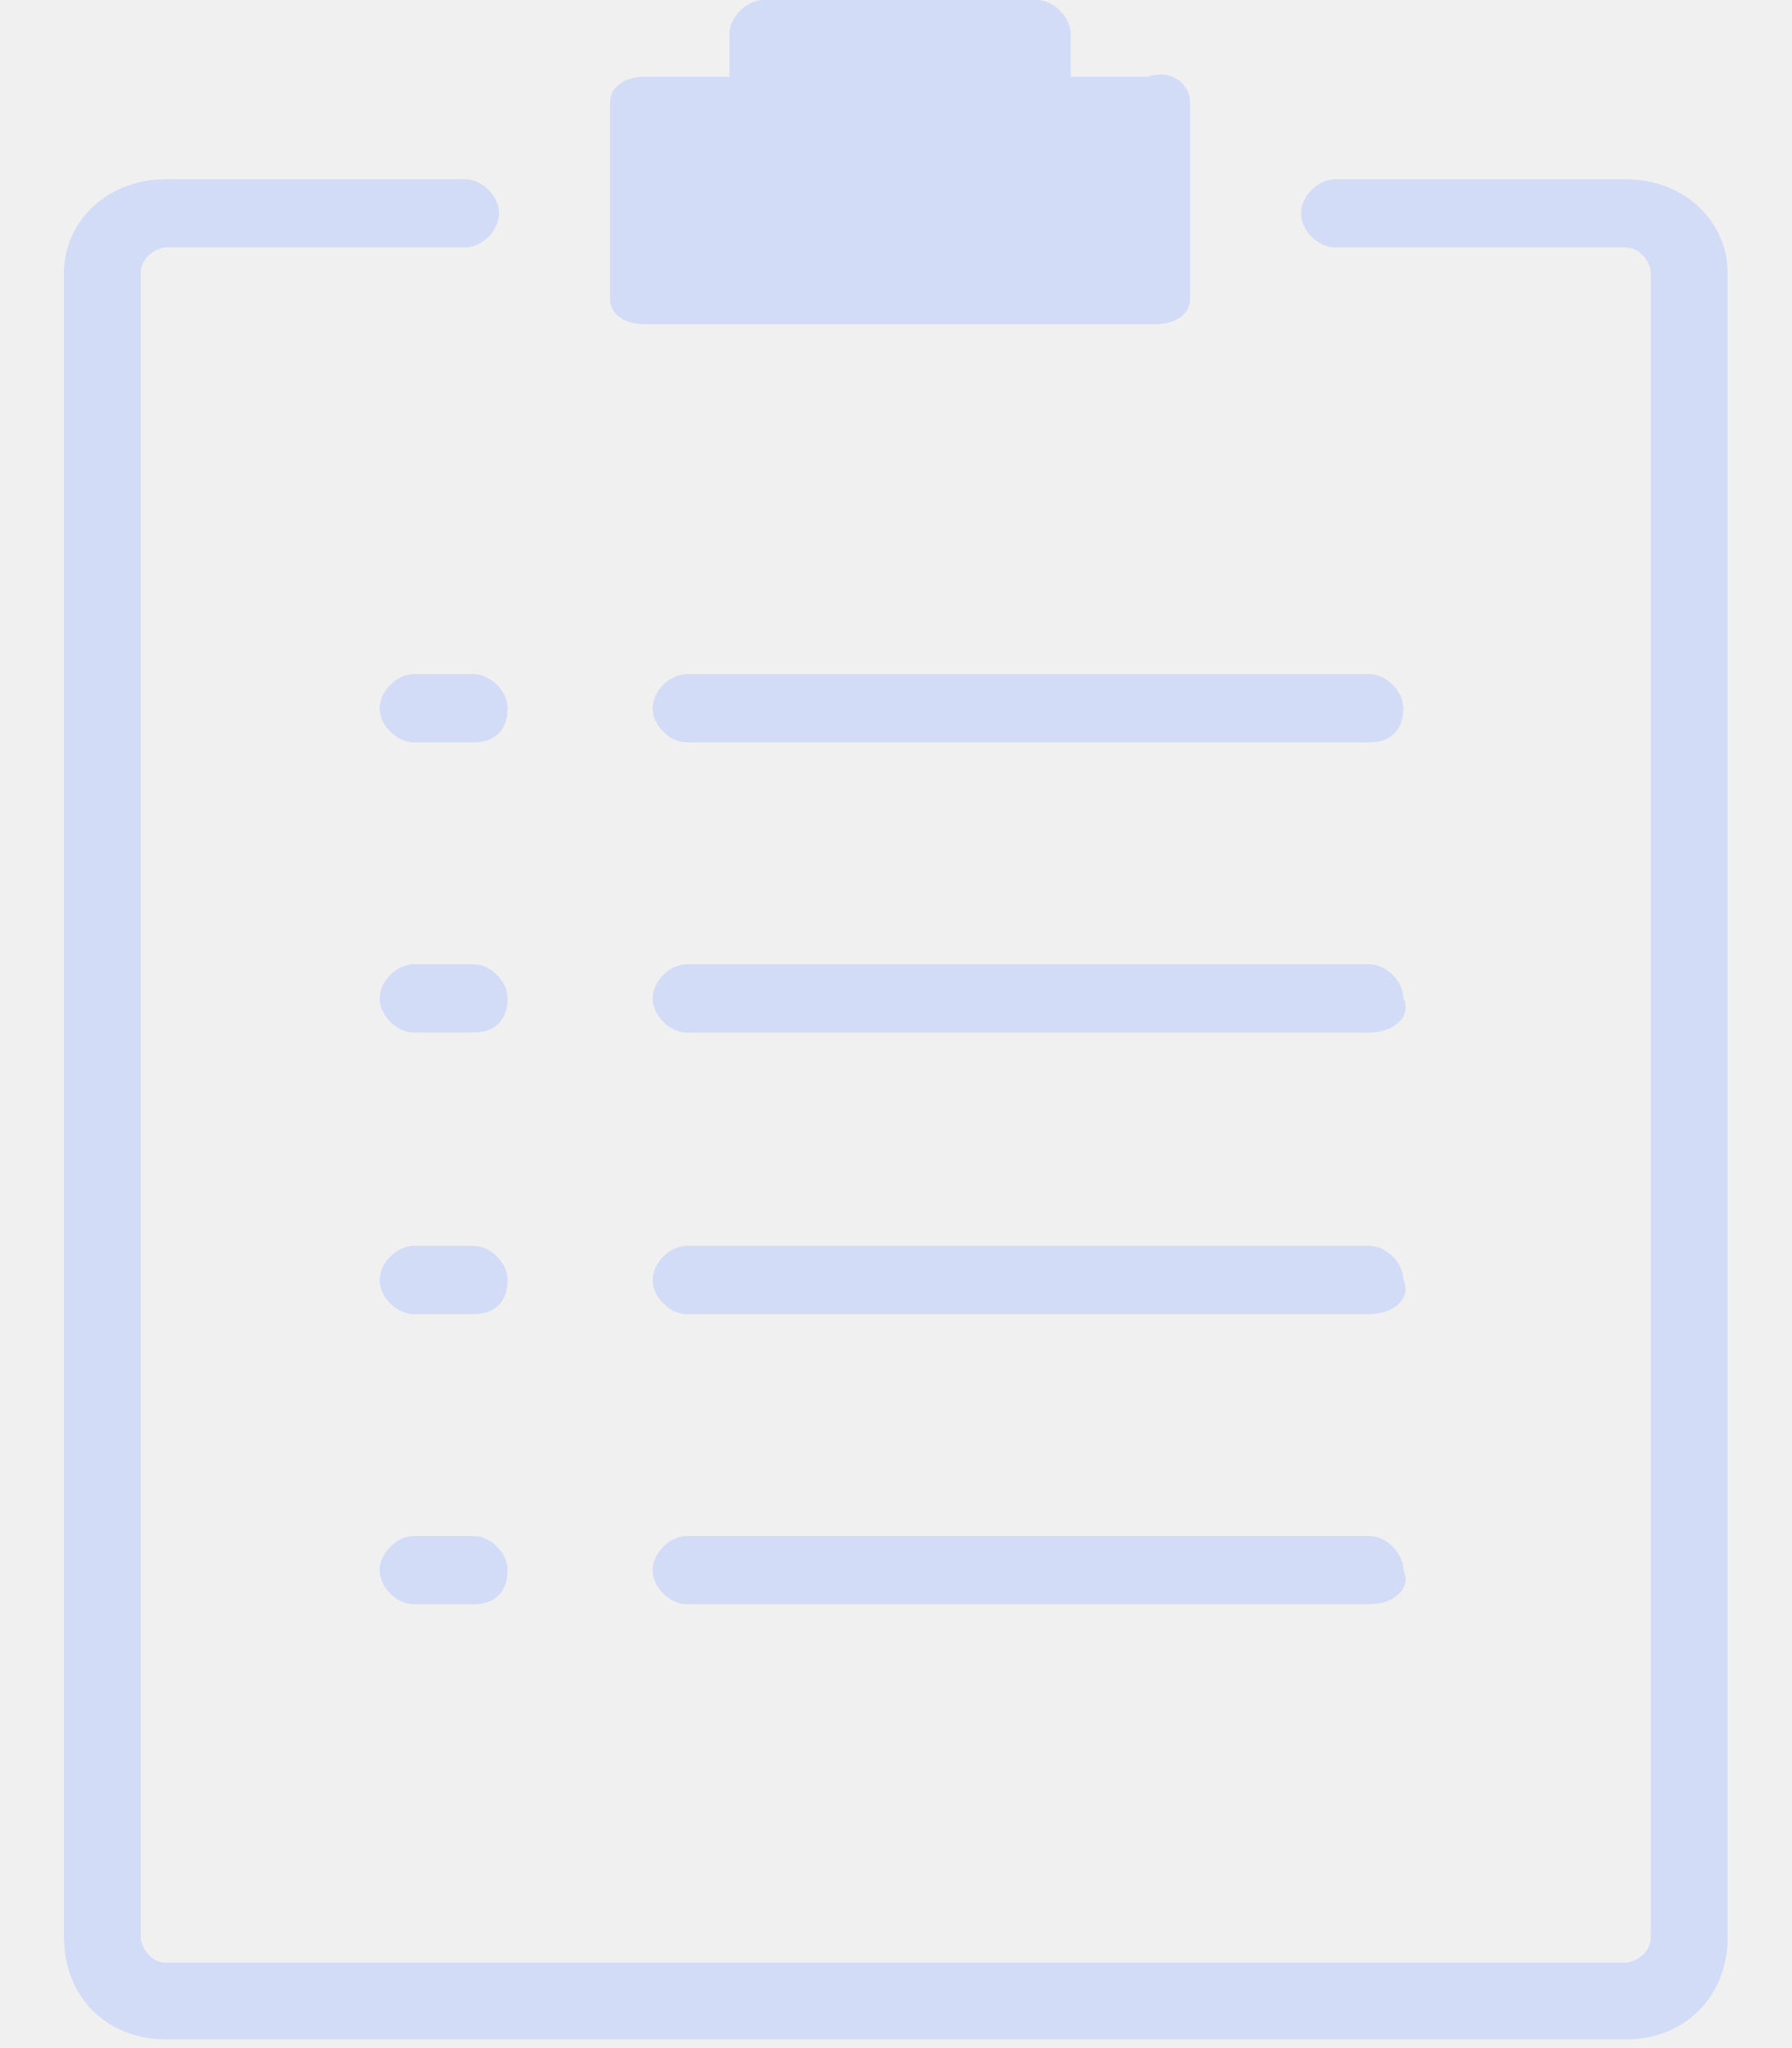
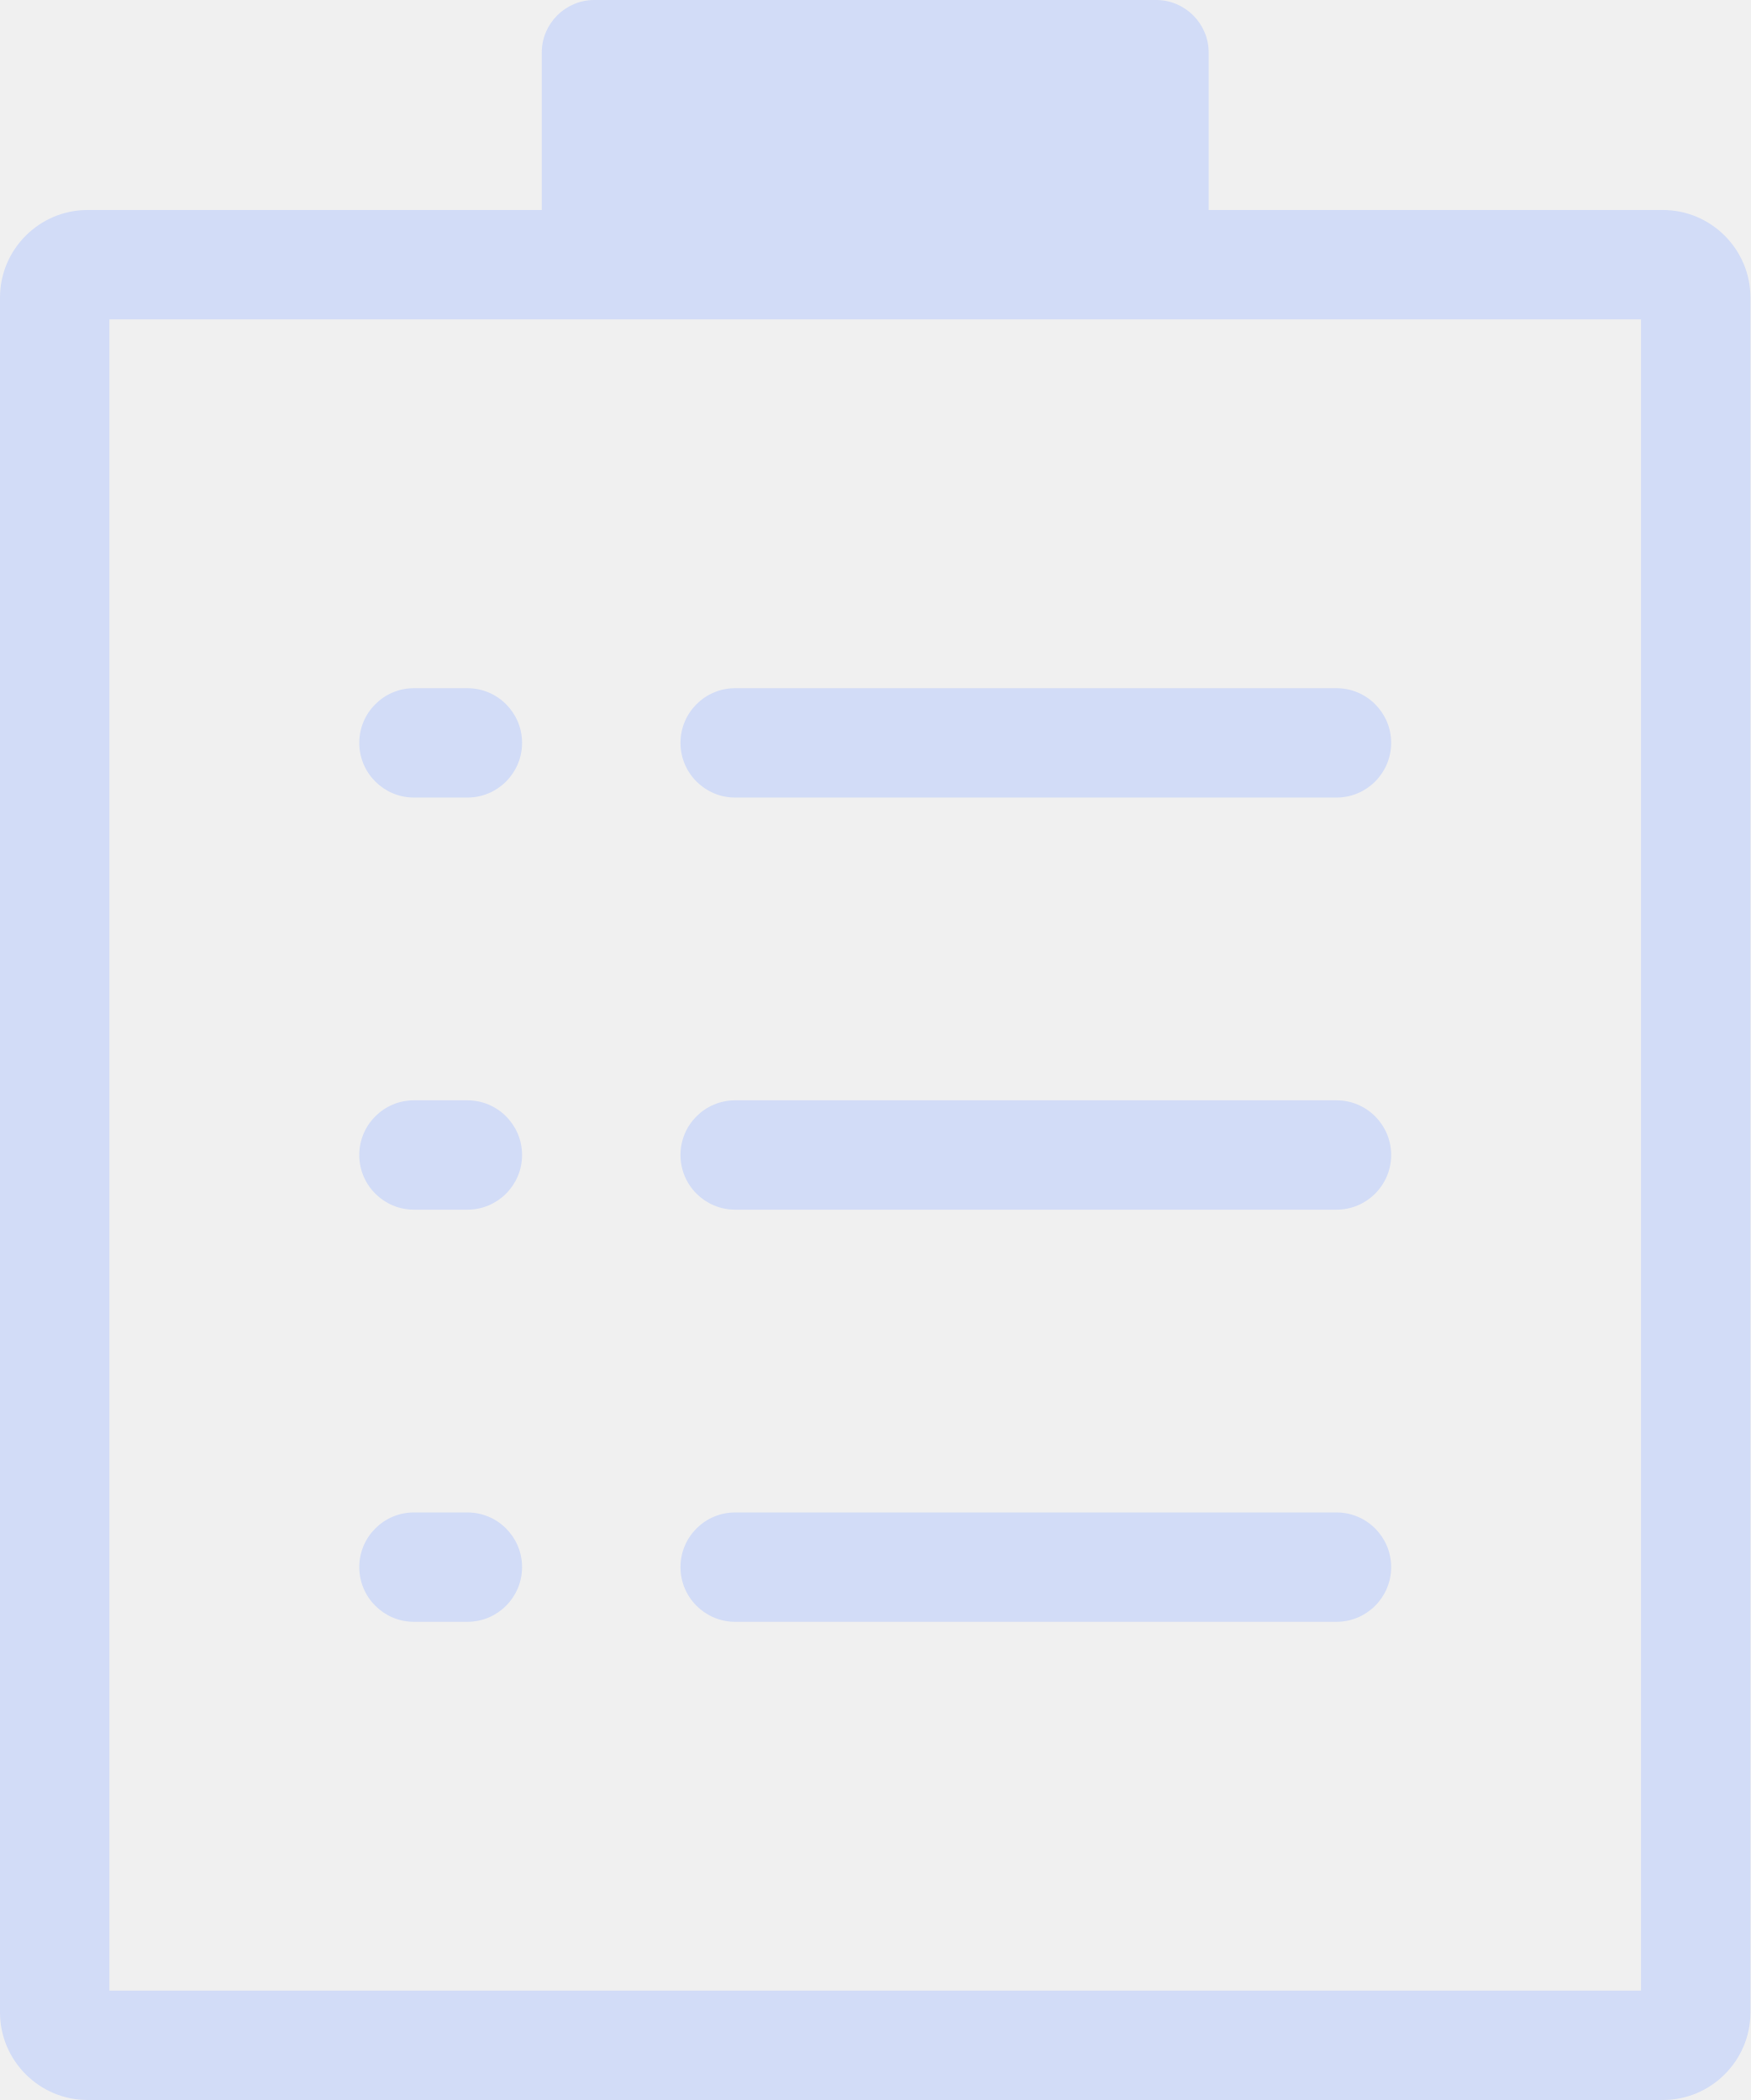
- <svg xmlns="http://www.w3.org/2000/svg" width="21" height="24" viewBox="0 0 21 24" fill="none">
-   <path d="M19.05 2.1H15.65C15.45 2.1 15.25 2.3 15.25 2.5C15.25 2.7 15.45 2.9 15.65 2.9H19.05C19.25 2.9 19.35 3.1 19.35 3.2V22.7C19.35 22.9 19.15 23 19.05 23H1.95C1.75 23 1.65 22.8 1.65 22.7V3.2C1.65 3 1.85 2.9 1.95 2.9H5.45C5.65 2.9 5.85 2.7 5.85 2.5C5.85 2.3 5.65 2.1 5.45 2.1H1.95C1.25 2.1 0.75 2.6 0.75 3.2V22.7C0.75 23.4 1.25 23.9 1.95 23.9H19.05C19.75 23.9 20.25 23.4 20.25 22.7V3.2C20.25 2.6 19.75 2.1 19.05 2.1Z" fill="#D2DCF7" />
-   <path d="M13.95 1.2V3.5C13.95 3.7 13.75 3.8 13.55 3.8H7.55C7.35 3.8 7.15 3.7 7.15 3.5V1.2C7.15 1 7.35 0.9 7.55 0.9H8.55V0.4C8.55 0.2 8.75 0 8.95 0H12.15C12.35 0 12.55 0.2 12.55 0.4V0.9H13.45C13.75 0.8 13.95 1 13.95 1.2Z" fill="#D2DCF7" />
-   <path d="M16.05 8.7H8.05C7.85 8.7 7.65 8.5 7.65 8.3C7.65 8.1 7.85 7.9 8.05 7.9H16.05C16.25 7.9 16.45 8.1 16.45 8.3C16.45 8.5 16.35 8.7 16.05 8.7Z" fill="#D2DCF7" />
-   <path d="M16.05 12.1H8.05C7.85 12.1 7.65 11.9 7.65 11.7C7.65 11.5 7.85 11.3 8.05 11.3H16.05C16.25 11.3 16.45 11.5 16.45 11.7C16.55 11.9 16.35 12.1 16.05 12.1Z" fill="#D2DCF7" />
-   <path d="M16.05 15.4H8.05C7.85 15.4 7.65 15.2 7.65 15C7.65 14.8 7.85 14.6 8.05 14.6H16.05C16.25 14.6 16.45 14.8 16.45 15C16.55 15.2 16.35 15.4 16.05 15.4Z" fill="#D2DCF7" />
-   <path d="M5.55 8.7H4.85C4.65 8.7 4.45 8.5 4.45 8.3C4.45 8.1 4.65 7.9 4.85 7.9H5.55C5.75 7.9 5.95 8.1 5.95 8.3C5.95 8.5 5.85 8.7 5.55 8.7Z" fill="#D2DCF7" />
-   <path d="M5.55 12.1H4.85C4.65 12.1 4.45 11.9 4.45 11.7C4.45 11.5 4.65 11.3 4.85 11.3H5.55C5.75 11.3 5.95 11.5 5.95 11.7C5.95 11.9 5.85 12.1 5.55 12.1Z" fill="#D2DCF7" />
-   <path d="M5.55 15.4H4.85C4.65 15.4 4.45 15.2 4.45 15C4.45 14.8 4.65 14.6 4.85 14.6H5.55C5.75 14.6 5.95 14.8 5.95 15C5.95 15.2 5.85 15.4 5.55 15.4Z" fill="#D2DCF7" />
-   <path d="M16.05 18.8H8.05C7.85 18.8 7.65 18.6 7.65 18.4C7.65 18.2 7.85 18 8.05 18H16.05C16.25 18 16.45 18.2 16.45 18.4C16.55 18.6 16.35 18.8 16.05 18.8Z" fill="#D2DCF7" />
-   <path d="M5.55 18.8H4.85C4.65 18.8 4.45 18.6 4.45 18.4C4.45 18.2 4.65 18 4.85 18H5.55C5.75 18 5.95 18.2 5.95 18.4C5.95 18.6 5.85 18.8 5.55 18.8Z" fill="#D2DCF7" />
+ <svg xmlns="http://www.w3.org/2000/svg" width="20" height="24" viewBox="0 0 20 24" fill="none">
+   <g clip-path="url(#clip0)">
+     <path fill-rule="evenodd" clip-rule="evenodd" d="M7.775 8.49C7.775 8.145 8.055 7.865 8.4 7.865H15.27C15.615 7.865 15.895 8.145 15.895 8.49C15.895 8.835 15.615 9.115 15.27 9.115H8.4C8.055 9.115 7.775 8.835 7.775 8.49Z" fill="#D2DCF7" />
+     <path fill-rule="evenodd" clip-rule="evenodd" d="M7.775 13.2C7.775 12.855 8.055 12.575 8.4 12.575H15.27C15.615 12.575 15.895 12.855 15.895 13.2C15.895 13.545 15.615 13.825 15.27 13.825H8.4C8.055 13.825 7.775 13.545 7.775 13.2Z" fill="#D2DCF7" />
+     <path fill-rule="evenodd" clip-rule="evenodd" d="M7.775 17.91C7.775 17.565 8.055 17.285 8.4 17.285H15.27C15.615 17.285 15.895 17.565 15.895 17.91C15.895 18.255 15.615 18.535 15.27 18.535H8.4C8.055 18.535 7.775 18.255 7.775 17.91Z" fill="#D2DCF7" />
+     <path fill-rule="evenodd" clip-rule="evenodd" d="M4.105 8.49C4.105 8.145 4.385 7.865 4.73 7.865H5.34C5.685 7.865 5.965 8.145 5.965 8.49C5.965 8.835 5.685 9.115 5.34 9.115H4.73C4.385 9.115 4.105 8.835 4.105 8.49Z" fill="#D2DCF7" />
+     <path fill-rule="evenodd" clip-rule="evenodd" d="M4.105 13.2C4.105 12.855 4.385 12.575 4.73 12.575H5.34C5.685 12.575 5.965 12.855 5.965 13.2C5.965 13.545 5.685 13.825 5.34 13.825H4.73C4.385 13.825 4.105 13.545 4.105 13.2Z" fill="#D2DCF7" />
+     <path fill-rule="evenodd" clip-rule="evenodd" d="M4.105 17.91C4.105 17.565 4.385 17.285 4.73 17.285H5.34C5.685 17.285 5.965 17.565 5.965 17.91C5.965 18.255 5.685 18.535 5.34 18.535H4.73C4.385 18.535 4.105 18.255 4.105 17.91Z" fill="#D2DCF7" />
+     <path d="M18.75 3.65V22.75H1.25V3.65H18.75ZM19 2.4H1C0.45 2.4 0 2.85 0 3.4V23C0 23.55 0.45 24 1 24H19C19.55 24 20 23.55 20 23V3.4C20 2.85 19.55 2.4 19 2.4Z" fill="#D2DCF7" />
+     <path d="M13.81 3.18H6.19V0.6C6.19 0.27 6.46 0 6.79 0H13.21C13.54 0 13.81 0.27 13.81 0.6V3.18Z" fill="#D2DCF7" />
+   </g>
+   <defs>
+     <clipPath id="clip0">
+       <rect width="20" height="24" fill="white" />
+     </clipPath>
+   </defs>
</svg>
